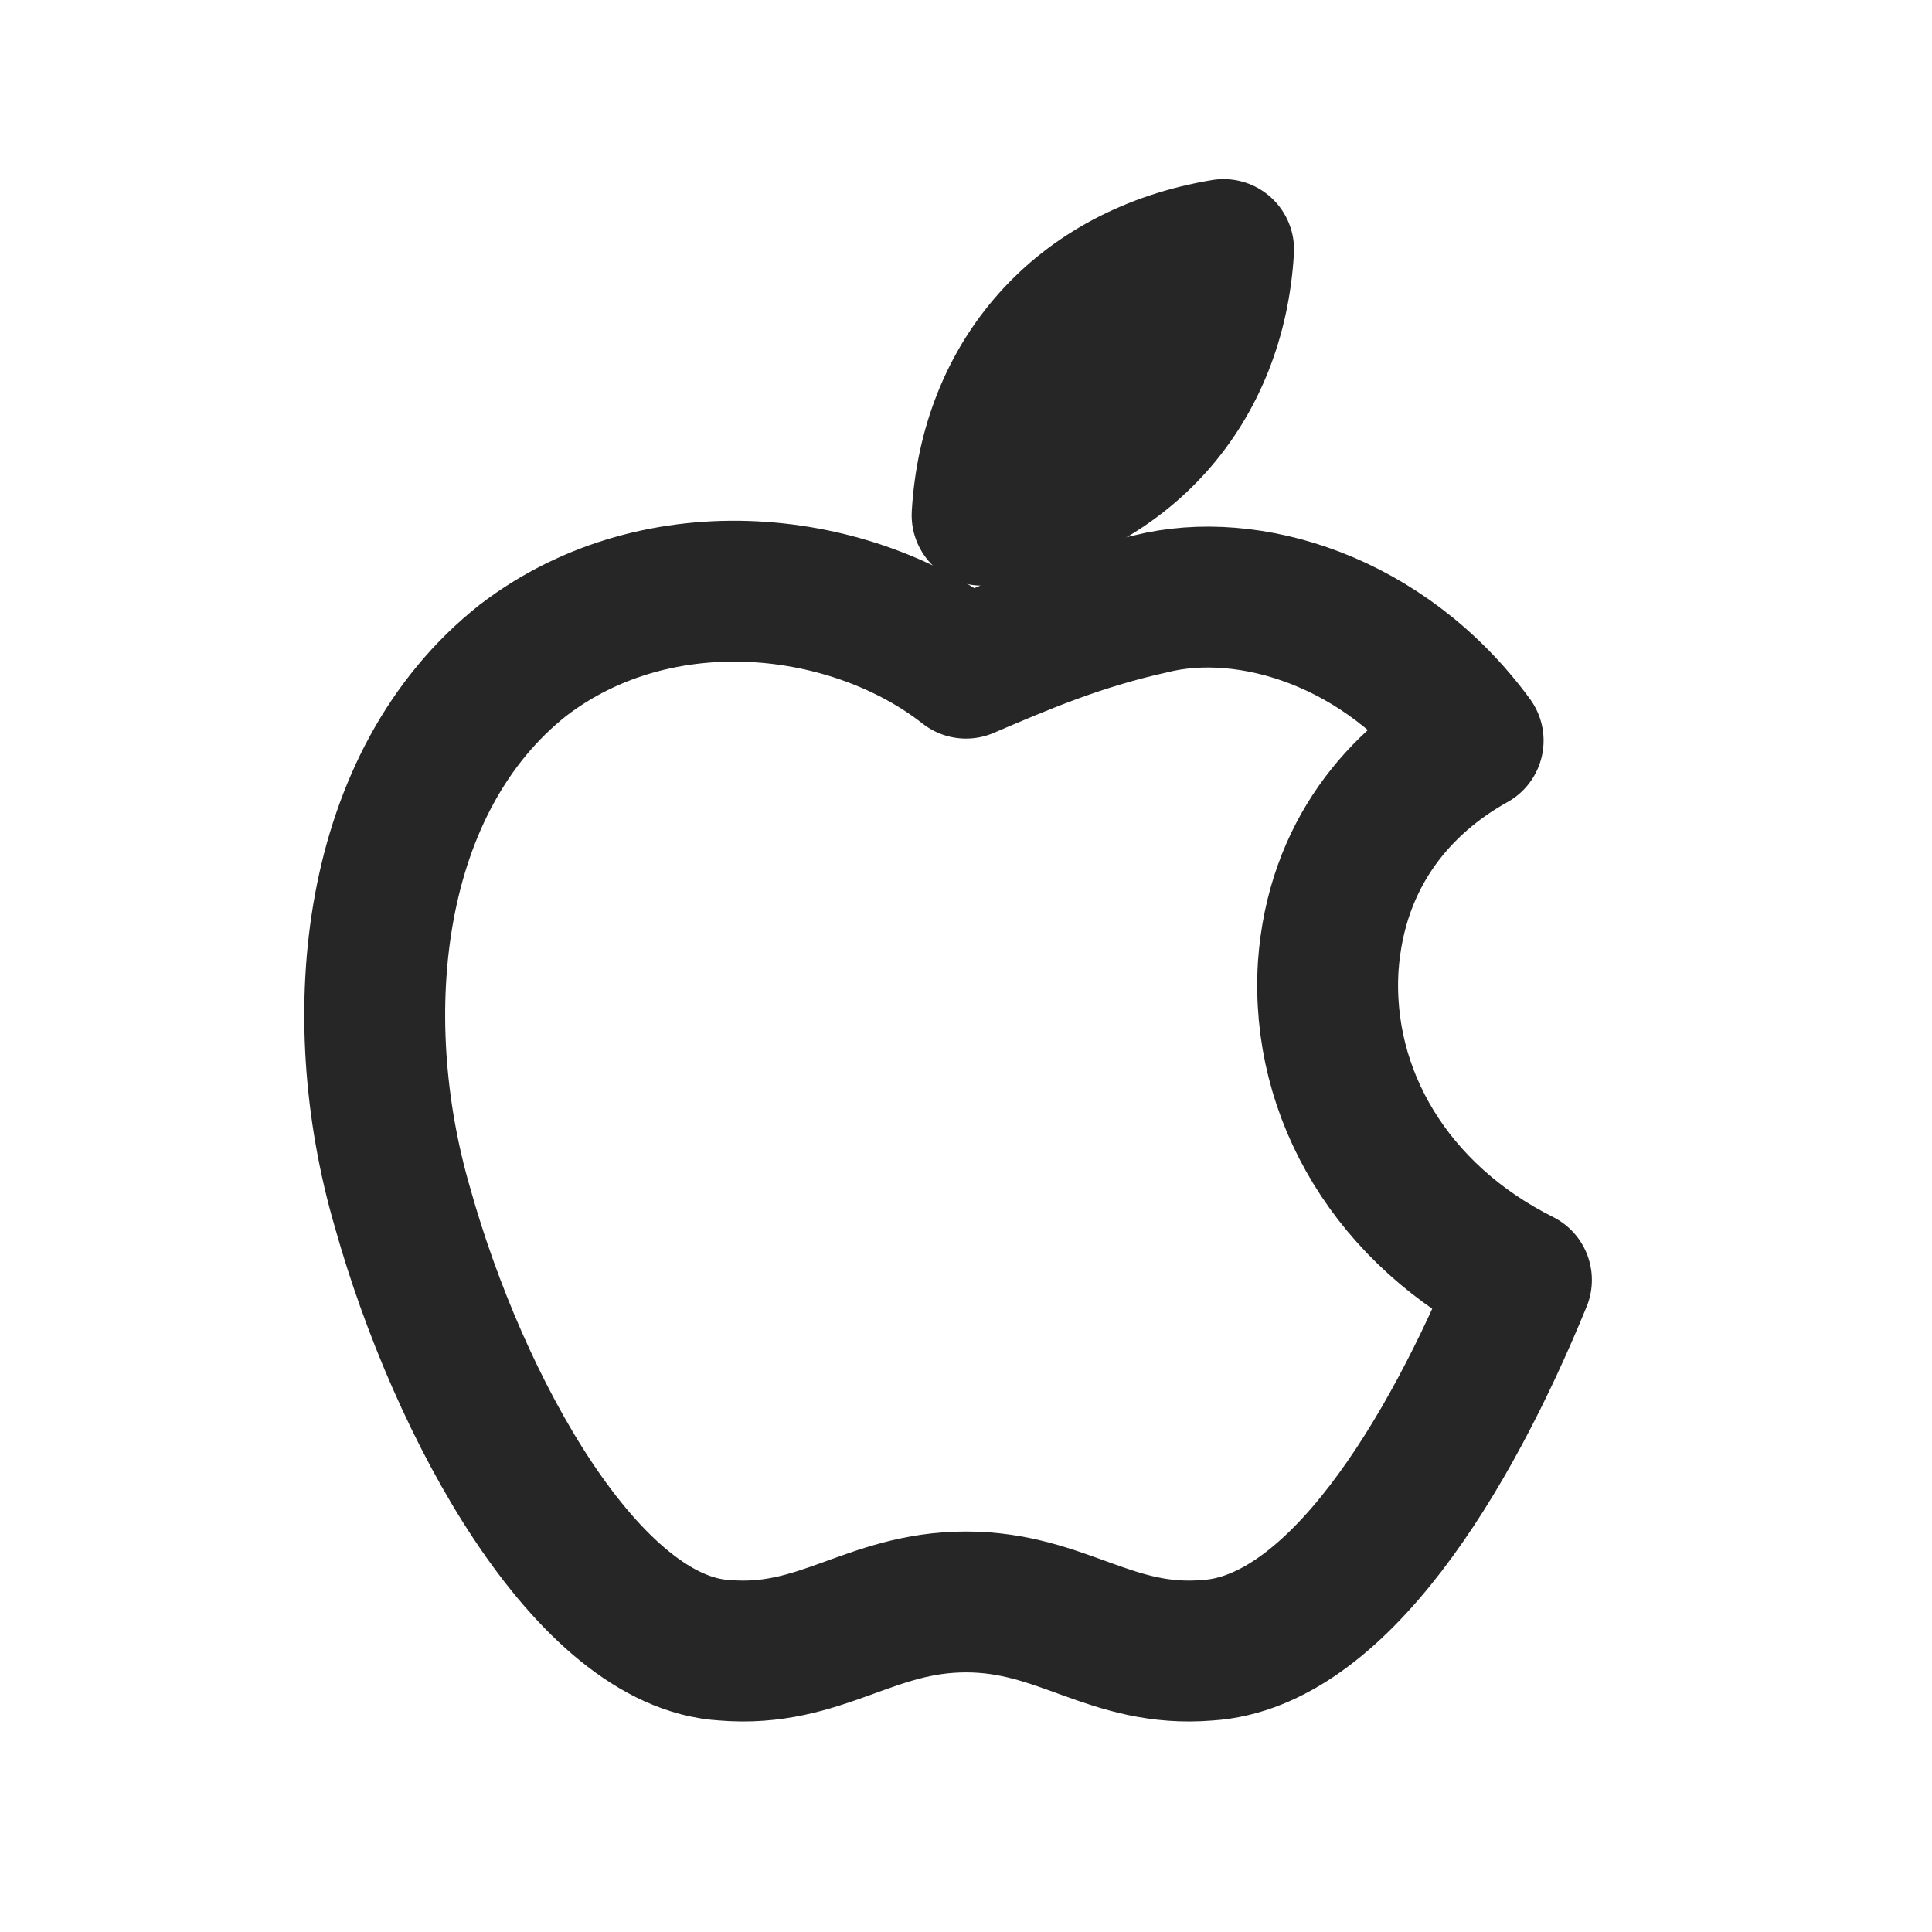
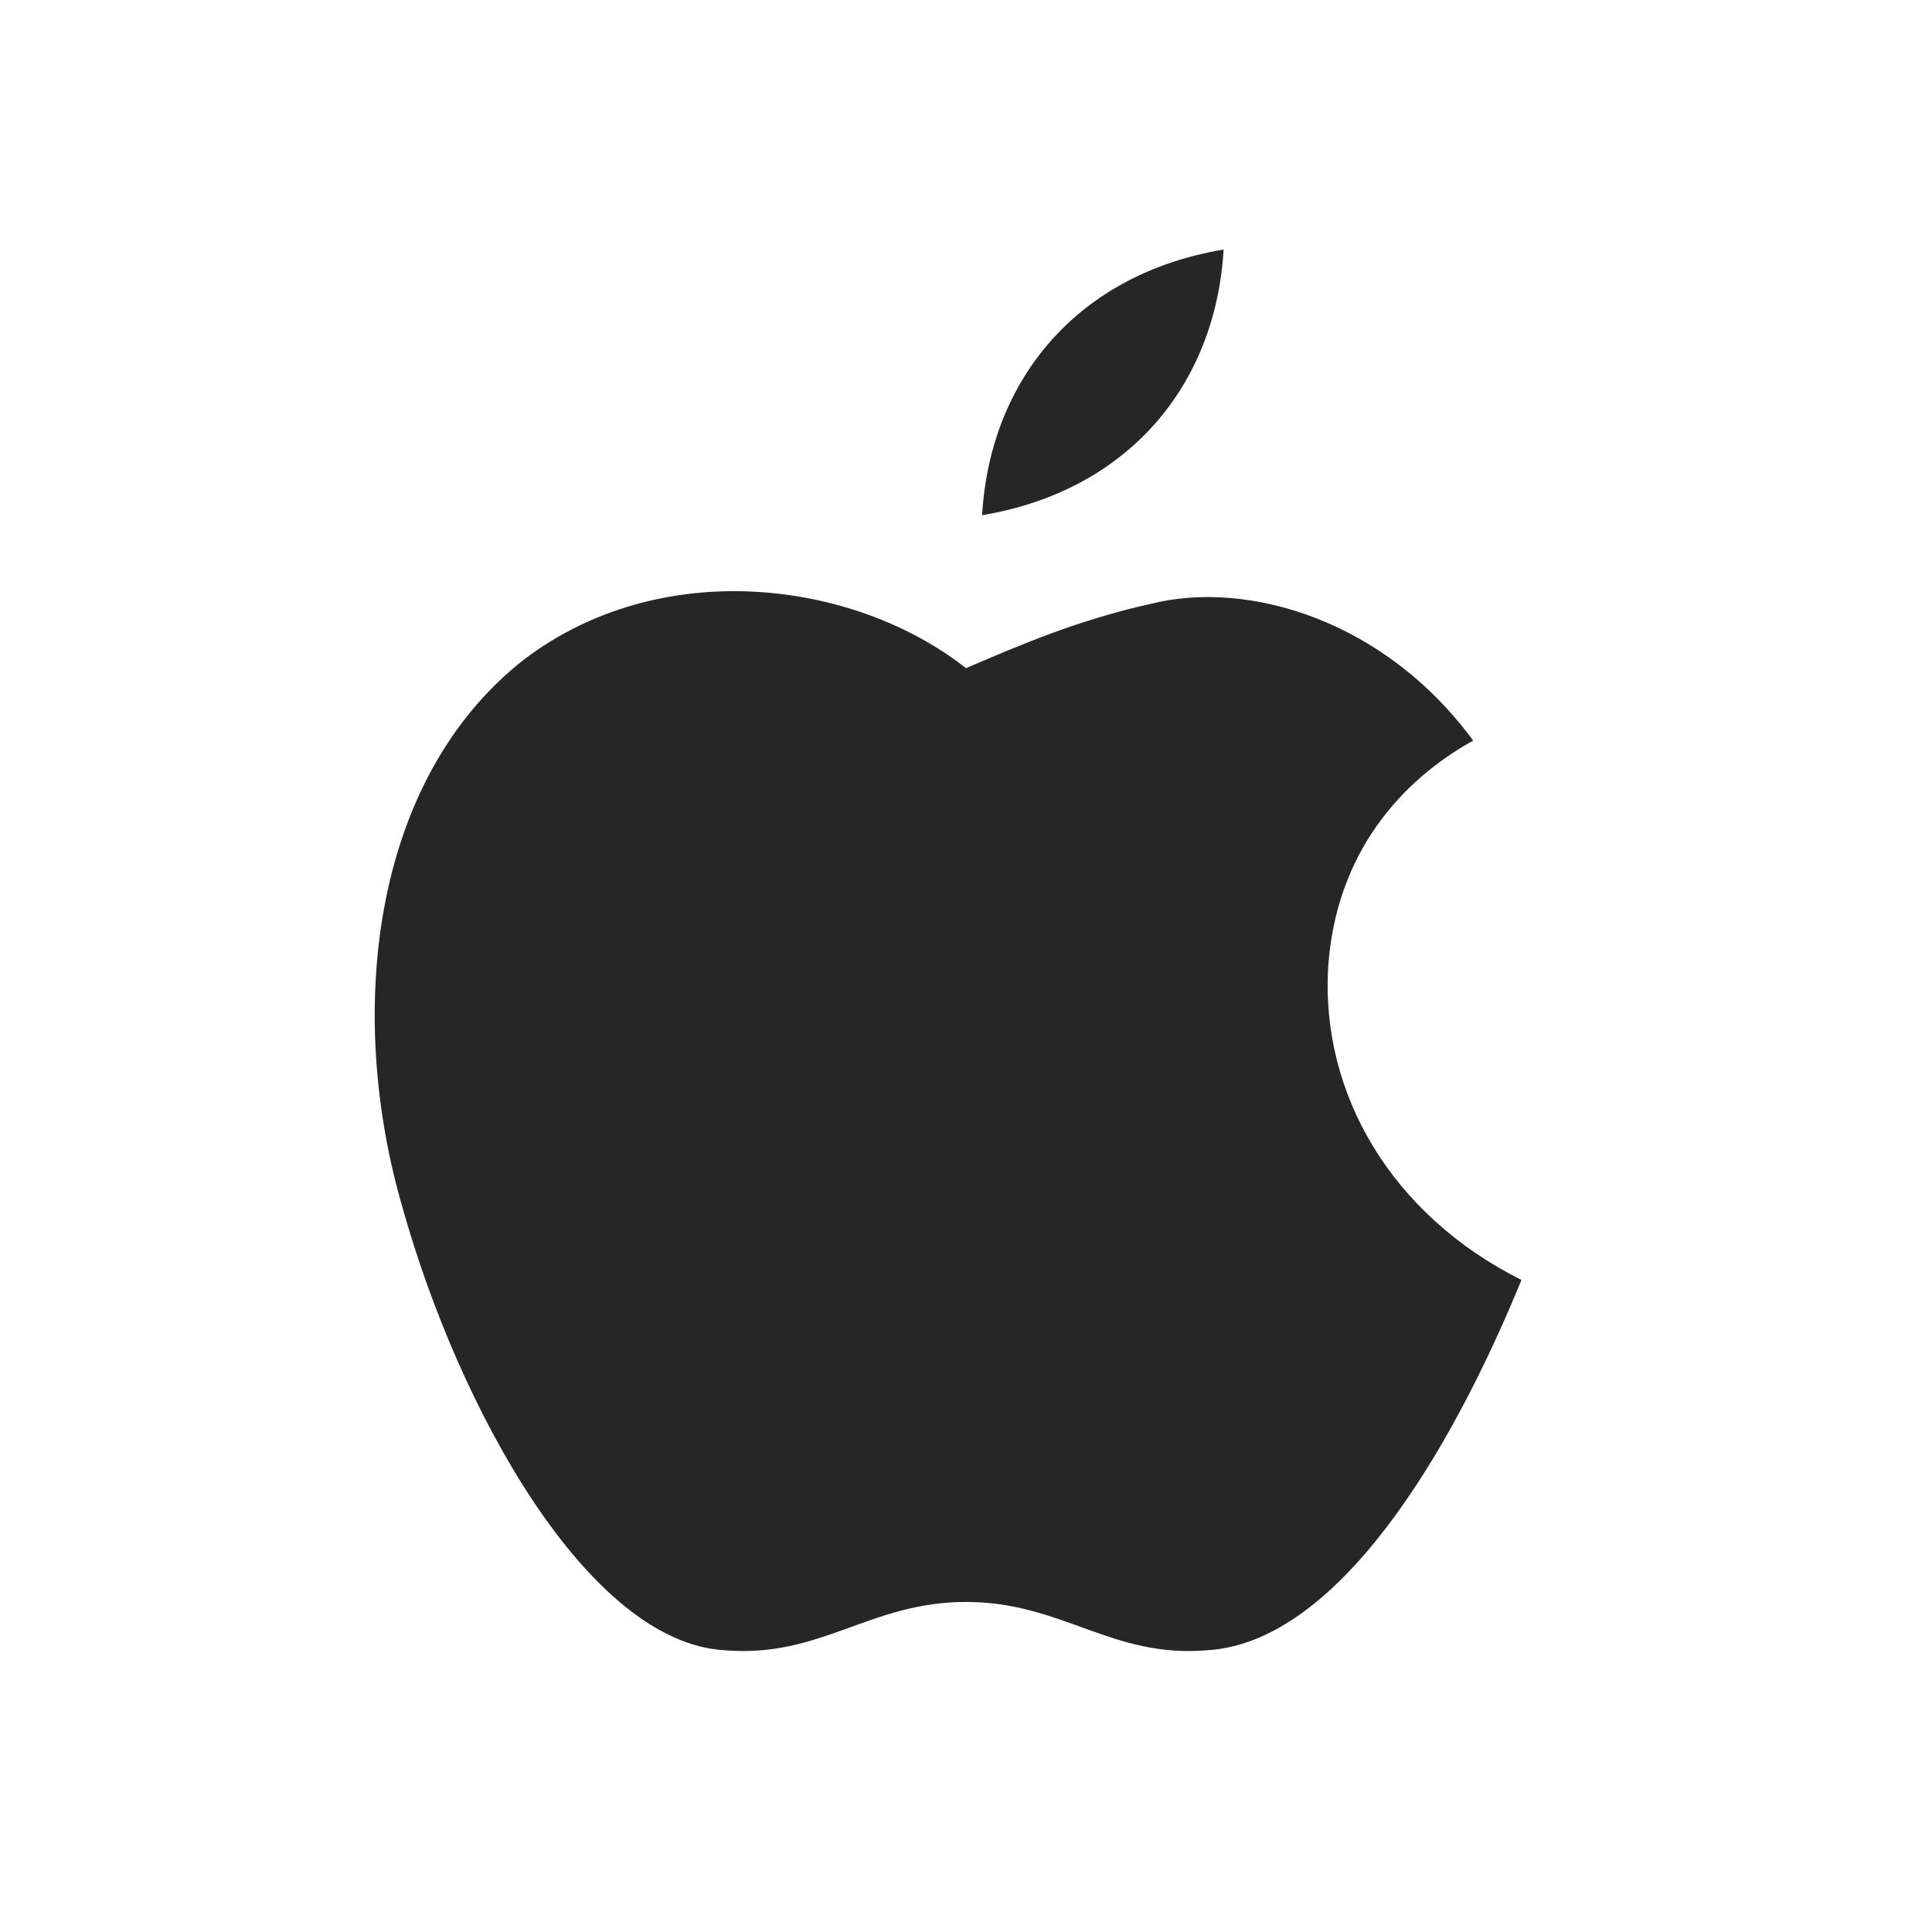
<svg xmlns="http://www.w3.org/2000/svg" viewBox="0 0 24 24" width="24" height="24" fill="none" stroke="#262626" stroke-width="1.75" stroke-linejoin="round" stroke-linecap="round">
-   <path d="M12 8.3 C10.6 7.2 8.2 6.9 6.5 8.2 C4.6 9.7 4.3 12.6 5 15 C5.7 17.5 7.3 20.4 9 20.5 C10.2 20.6 10.8 19.9 12 19.9 C13.2 19.9 13.8 20.6 15 20.5 C16.6 20.4 18 18.1 18.9 15.9 C17.3 15.1 16.4 13.6 16.5 12 C16.6 10.6 17.4 9.7 18.3 9.2 C17.2 7.7 15.5 7.2 14.3 7.5 C13.4 7.7 12.7 8 12 8.3 Z" />
-   <path d="M12.2 6.4 C12.3 4.7 13.4 3.4 15.2 3.1 C15.1 4.8 14 6.1 12.2 6.4 Z" />
+   <path d="M12 8.3 C10.6 7.2 8.2 6.9 6.5 8.2 C4.6 9.7 4.3 12.6 5 15 C5.7 17.5 7.3 20.4 9 20.5 C10.2 20.6 10.8 19.9 12 19.9 C13.2 19.9 13.8 20.6 15 20.5 C16.6 20.4 18 18.1 18.9 15.9 C17.3 15.1 16.4 13.6 16.5 12 C16.6 10.6 17.4 9.7 18.3 9.2 C17.2 7.7 15.5 7.2 14.3 7.5 C13.4 7.7 12.7 8 12 8.3 Z" fill="#262626" stroke="none" />
+   <path d="M12.2 6.4 C12.3 4.7 13.4 3.4 15.2 3.1 C15.1 4.8 14 6.1 12.2 6.4 Z" fill="#262626" stroke="none" />
</svg>
